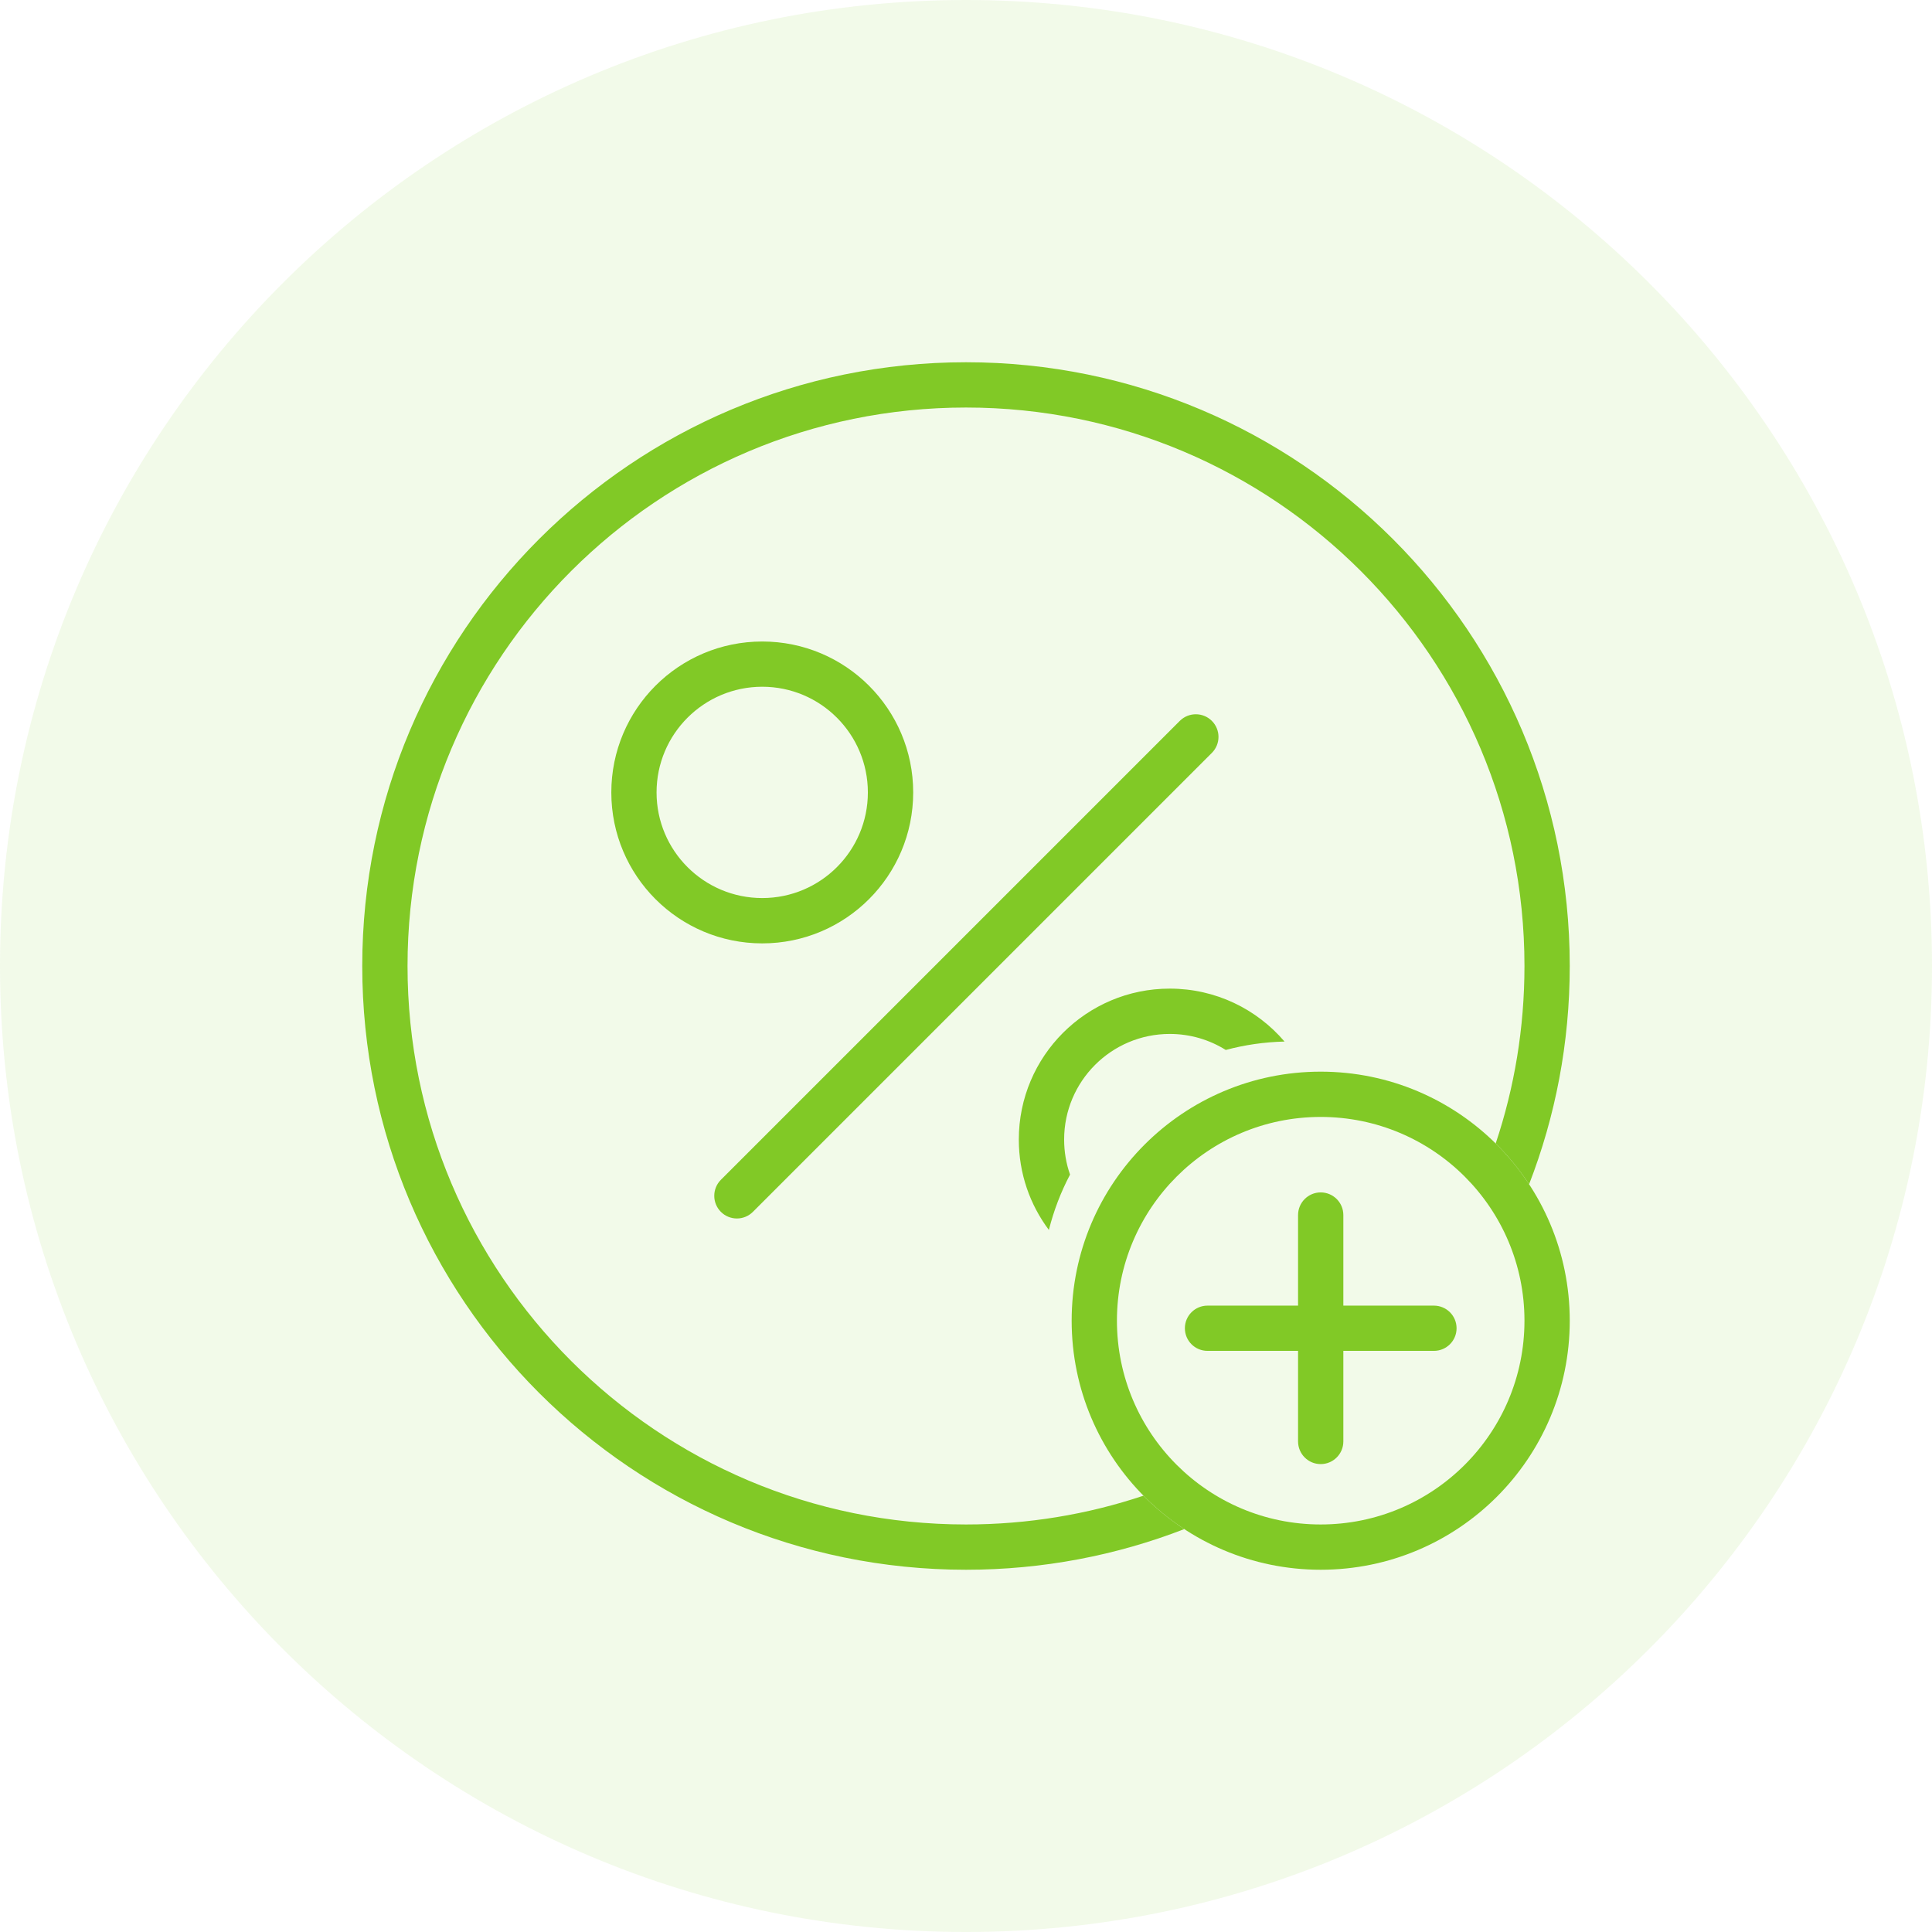
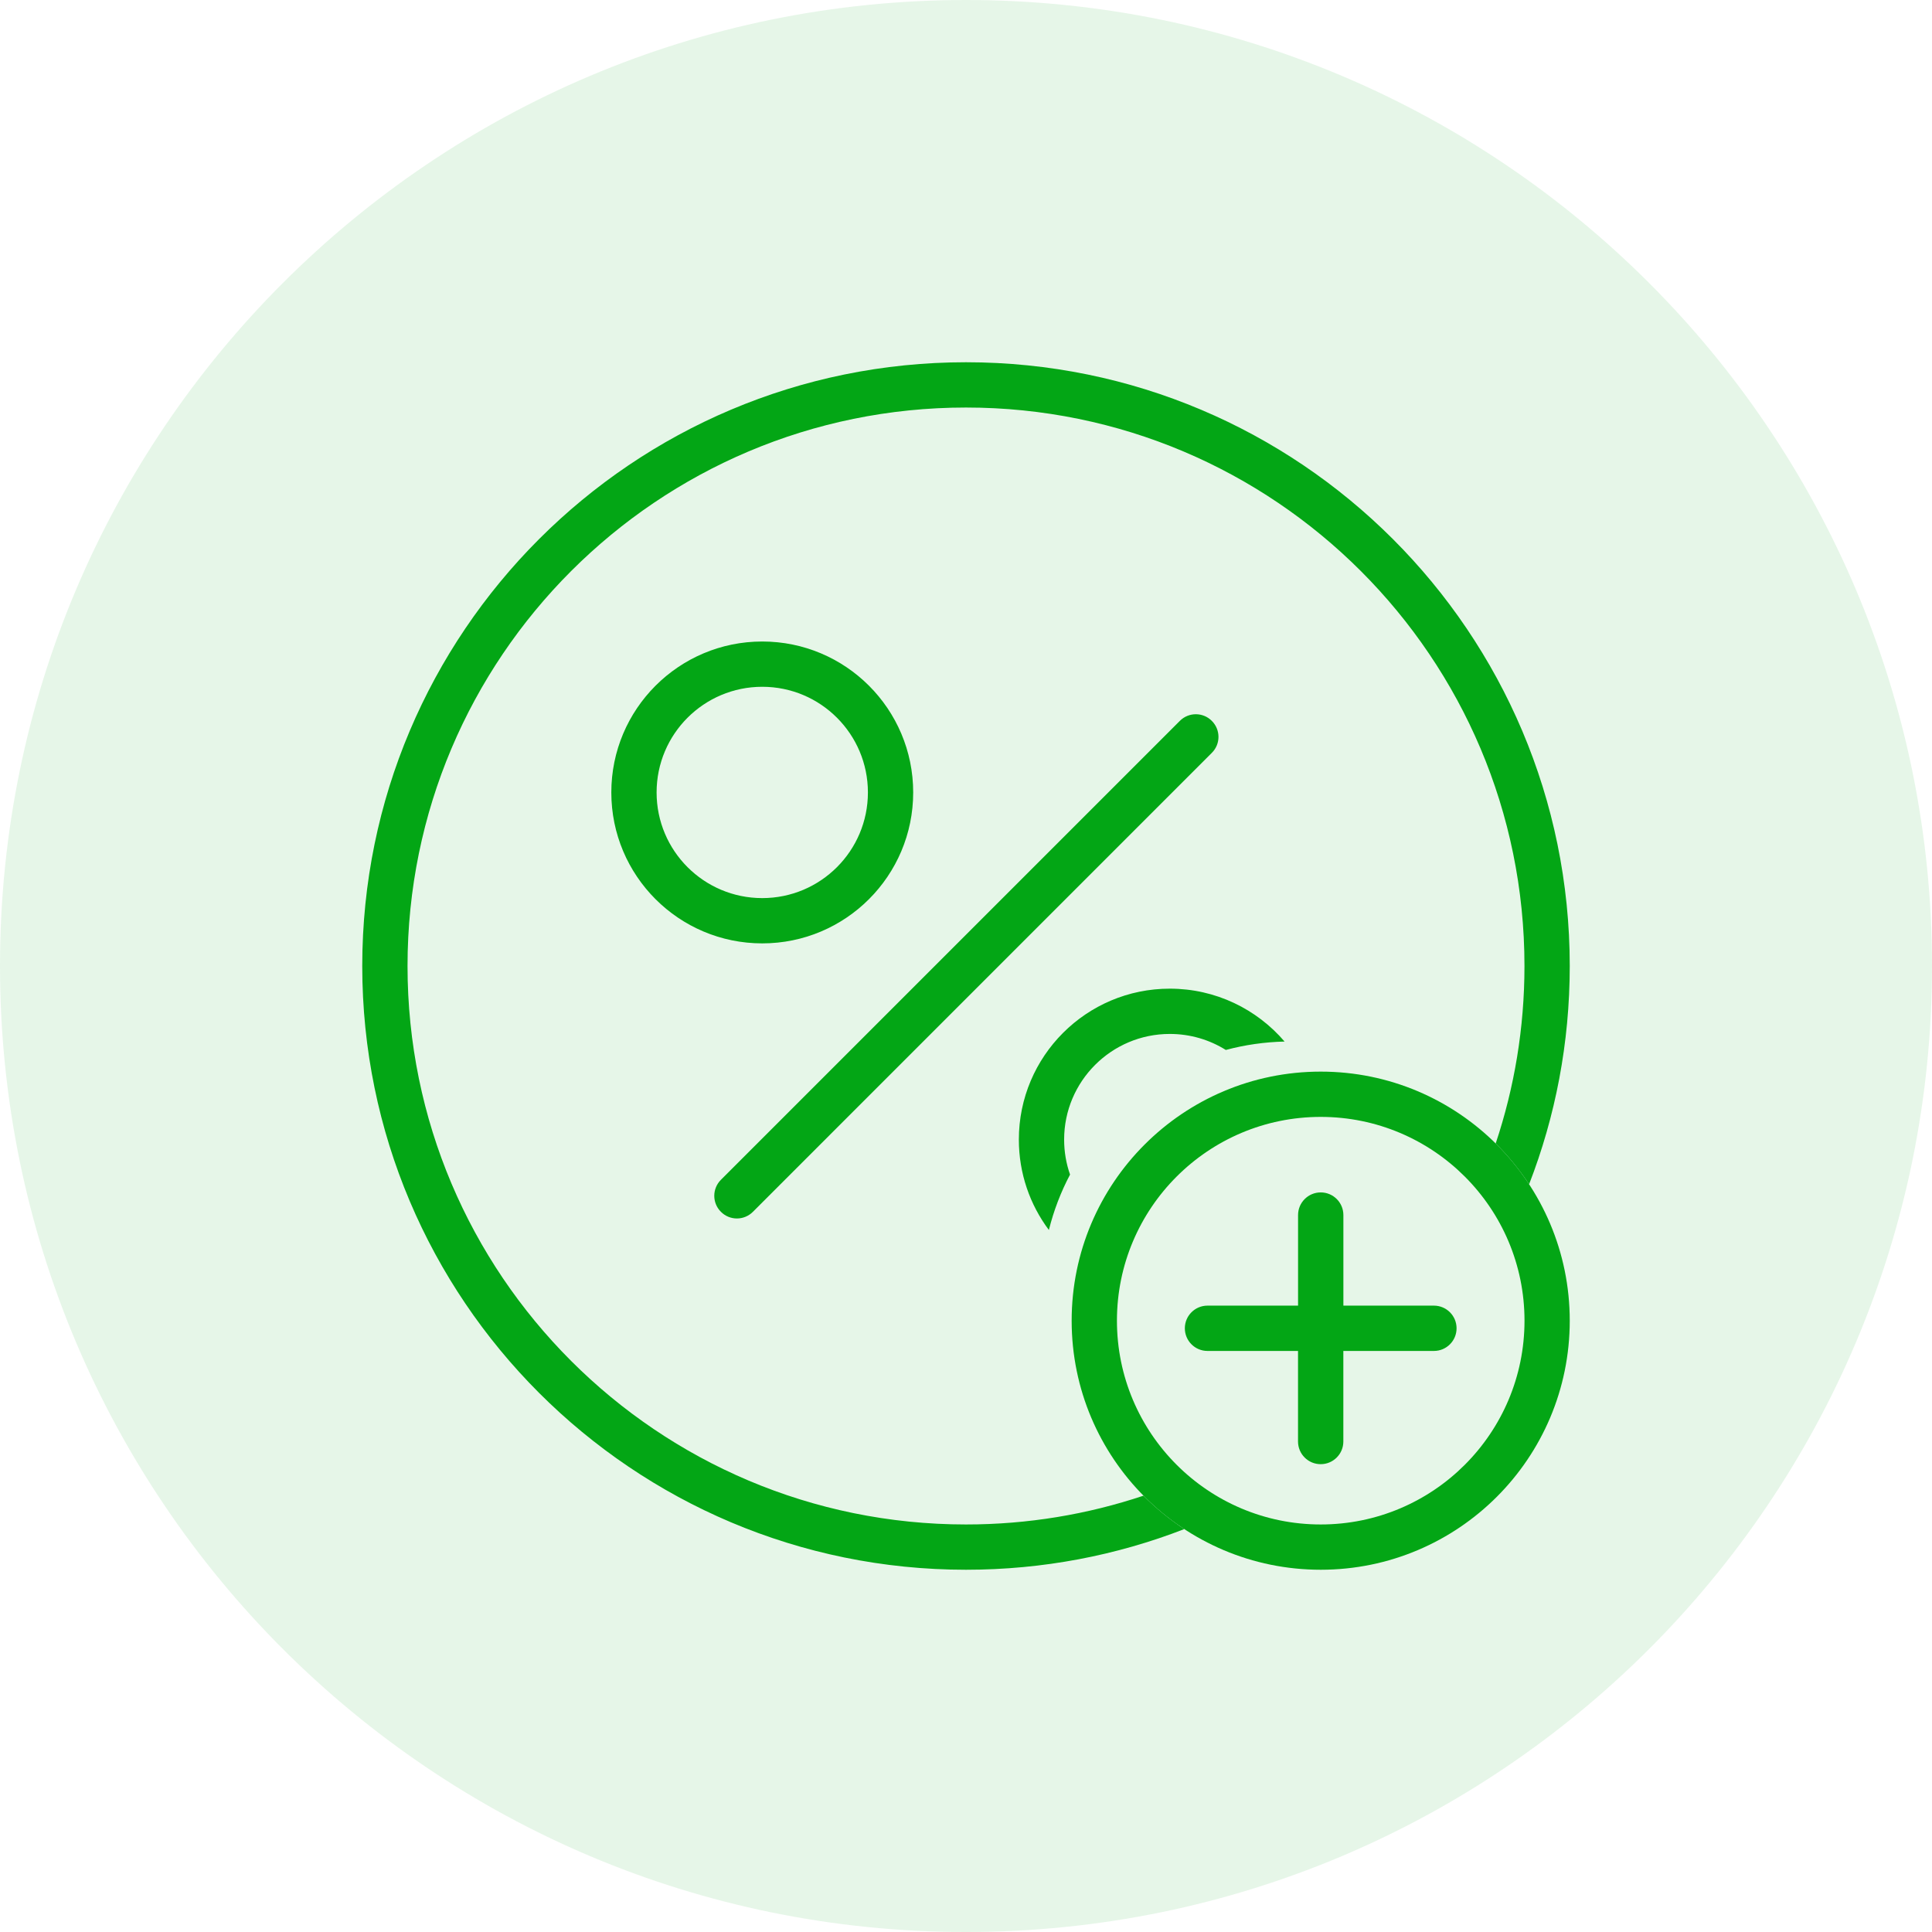
- <svg xmlns="http://www.w3.org/2000/svg" width="48px" height="48px" viewBox="0 0 48 48" version="1.1">
-   <g id="Icon/t-Sponsored-Plus-48" stroke="none" stroke-width="1" fill="none" fill-rule="evenodd">
-     <rect id="ico-zone" fill="#D8D8D8" fill-rule="nonzero" opacity="0" x="0" y="0" width="48" height="48" />
-     <rect id="circle" fill-opacity="0.1" fill="#81C926" x="0" y="0" width="48" height="48" rx="24" />
-     <path d="M37.99,29.423 C38.642,27.741 39,25.912 39,24 C39,15.716 32.284,9 24,9 C15.716,9 9,15.716 9,24 C9,32.284 15.716,39 24,39 C25.912,39 27.741,38.642 29.423,37.99 C29.056,37.749 28.716,37.471 28.409,37.16 C27.024,37.624 25.541,37.875 24,37.875 C16.337,37.875 10.125,31.663 10.125,24 C10.125,16.337 16.337,10.125 24,10.125 C31.663,10.125 37.875,16.337 37.875,24 C37.875,25.541 37.624,27.024 37.16,28.409 C37.471,28.716 37.749,29.056 37.99,29.423 Z M18.938,23.438 C16.866,23.438 15.188,21.759 15.188,19.688 C15.188,17.616 16.866,15.938 18.938,15.938 C21.009,15.938 22.688,17.616 22.688,19.688 C22.688,21.759 21.009,23.438 18.938,23.438 Z M18.938,22.312 C20.387,22.312 21.562,21.137 21.562,19.688 C21.562,18.238 20.387,17.062 18.938,17.062 C17.488,17.062 16.312,18.238 16.312,19.688 C16.312,21.137 17.488,22.312 18.938,22.312 Z M30.108,17.91 L30.108,17.91 C30.328,18.13 30.328,18.486 30.108,18.706 L18.706,30.108 C18.486,30.328 18.13,30.328 17.91,30.108 L17.91,30.108 C17.691,29.888 17.691,29.532 17.91,29.312 L29.312,17.91 C29.532,17.691 29.888,17.691 30.108,17.91 Z" id="Oval-2" fill="#81C926" fill-rule="nonzero" />
-     <path d="M26.059,30.558 C25.59,29.932 25.312,29.155 25.312,28.312 C25.312,26.241 26.991,24.562 29.062,24.562 C30.204,24.562 31.226,25.072 31.914,25.877 C31.41,25.889 30.921,25.961 30.454,26.086 C30.05,25.834 29.574,25.688 29.062,25.688 C27.613,25.688 26.438,26.863 26.438,28.312 C26.438,28.617 26.489,28.91 26.585,29.182 C26.358,29.613 26.18,30.075 26.059,30.558 Z" id="Combined-Shape" fill="#81C926" fill-rule="nonzero" />
-     <path d="M33.375,32.438 L35.625,32.438 C35.936,32.438 36.188,32.689 36.188,33 C36.188,33.311 35.936,33.562 35.625,33.562 L33.375,33.562 L33.375,35.812 C33.375,36.123 33.123,36.375 32.812,36.375 C32.502,36.375 32.25,36.123 32.25,35.812 L32.25,33.562 L30,33.562 C29.689,33.562 29.438,33.311 29.438,33 C29.438,32.689 29.689,32.438 30,32.438 L32.25,32.438 L32.25,30.188 C32.25,29.877 32.502,29.625 32.812,29.625 C33.123,29.625 33.375,29.877 33.375,30.188 L33.375,32.438 Z M32.812,39 C29.395,39 26.625,36.23 26.625,32.812 C26.625,29.395 29.395,26.625 32.812,26.625 C36.23,26.625 39,29.395 39,32.812 C39,36.23 36.23,39 32.812,39 Z M32.812,37.875 C35.608,37.875 37.875,35.608 37.875,32.812 C37.875,30.017 35.608,27.75 32.812,27.75 C30.017,27.75 27.75,30.017 27.75,32.812 C27.75,35.608 30.017,37.875 32.812,37.875 Z" id="Combined-Shape" fill="#81C926" fill-rule="nonzero" />
+ <svg xmlns="http://www.w3.org/2000/svg" version="1.1" id="Layer_1" x="0px" y="0px" width="48px" height="48px" viewBox="0 0 48 48" enable-background="new 0 0 48 48" xml:space="preserve">
+   <g id="Icon_x2F_t-Sponsored-Plus-48">
+     <rect id="ico-zone" fill="#D8D8D8" fill-opacity="0" width="48" height="48" />
+     <path id="circle" opacity="0.1" fill="#03A615" enable-background="new    " d="M24,0L24,0c13.255,0,24,10.745,24,24l0,0   c0,13.255-10.745,24-24,24l0,0C10.745,48,0,37.255,0,24l0,0C0,10.745,10.745,0,24,0z" />
+     <path id="Oval-2" fill="#03A615" d="M37.99,29.423C38.643,27.741,39,25.912,39,24c0-8.284-6.716-15-15-15S9,15.716,9,24   s6.716,15,15,15c1.912,0,3.741-0.357,5.423-1.01c-0.366-0.241-0.706-0.52-1.014-0.83c-1.386,0.463-2.868,0.715-4.409,0.715   c-7.663,0-13.875-6.212-13.875-13.875S16.337,10.125,24,10.125S37.875,16.337,37.875,24c0,1.541-0.252,3.024-0.715,4.409   C37.471,28.717,37.749,29.057,37.99,29.423z M18.938,23.438c-2.071,0-3.75-1.679-3.75-3.75s1.679-3.75,3.75-3.75   s3.75,1.679,3.75,3.75S21.009,23.438,18.938,23.438z M18.938,22.313c1.45,0,2.625-1.175,2.625-2.625s-1.175-2.625-2.625-2.625   s-2.625,1.175-2.625,2.625S17.488,22.313,18.938,22.313z M30.107,17.91L30.107,17.91c0.221,0.22,0.221,0.576,0,0.795L18.706,30.107   c-0.22,0.221-0.576,0.221-0.795,0l0,0c-0.22-0.219-0.22-0.575,0-0.795L29.313,17.91C29.532,17.69,29.889,17.69,30.107,17.91z" />
+     <path id="Combined-Shape" fill="#03A615" d="M26.059,30.559c-0.469-0.627-0.746-1.404-0.746-2.246c0-2.071,1.679-3.75,3.75-3.75   c1.141,0,2.164,0.51,2.852,1.314c-0.504,0.012-0.993,0.084-1.46,0.209c-0.403-0.252-0.88-0.398-1.392-0.398   c-1.449,0-2.625,1.176-2.625,2.625c0,0.305,0.052,0.598,0.147,0.869C26.357,29.613,26.18,30.074,26.059,30.559z" />
+     <path id="Combined-Shape_1_" fill="#03A615" d="M33.375,32.438h2.25c0.311,0,0.563,0.252,0.563,0.563s-0.252,0.563-0.563,0.563   h-2.25v2.25c0,0.311-0.252,0.563-0.563,0.563s-0.563-0.252-0.563-0.563v-2.25H30c-0.311,0-0.563-0.252-0.563-0.563   s0.252-0.563,0.563-0.563h2.25v-2.25c0-0.311,0.252-0.563,0.563-0.563s0.563,0.252,0.563,0.563V32.438z M32.813,39   c-3.418,0-6.188-2.771-6.188-6.188s2.77-6.188,6.188-6.188S39,29.396,39,32.813S36.23,39,32.813,39z M32.813,37.875   c2.796,0,5.063-2.267,5.063-5.063s-2.267-5.063-5.063-5.063s-5.063,2.267-5.063,5.063S30.017,37.875,32.813,37.875z" />
  </g>
</svg>
